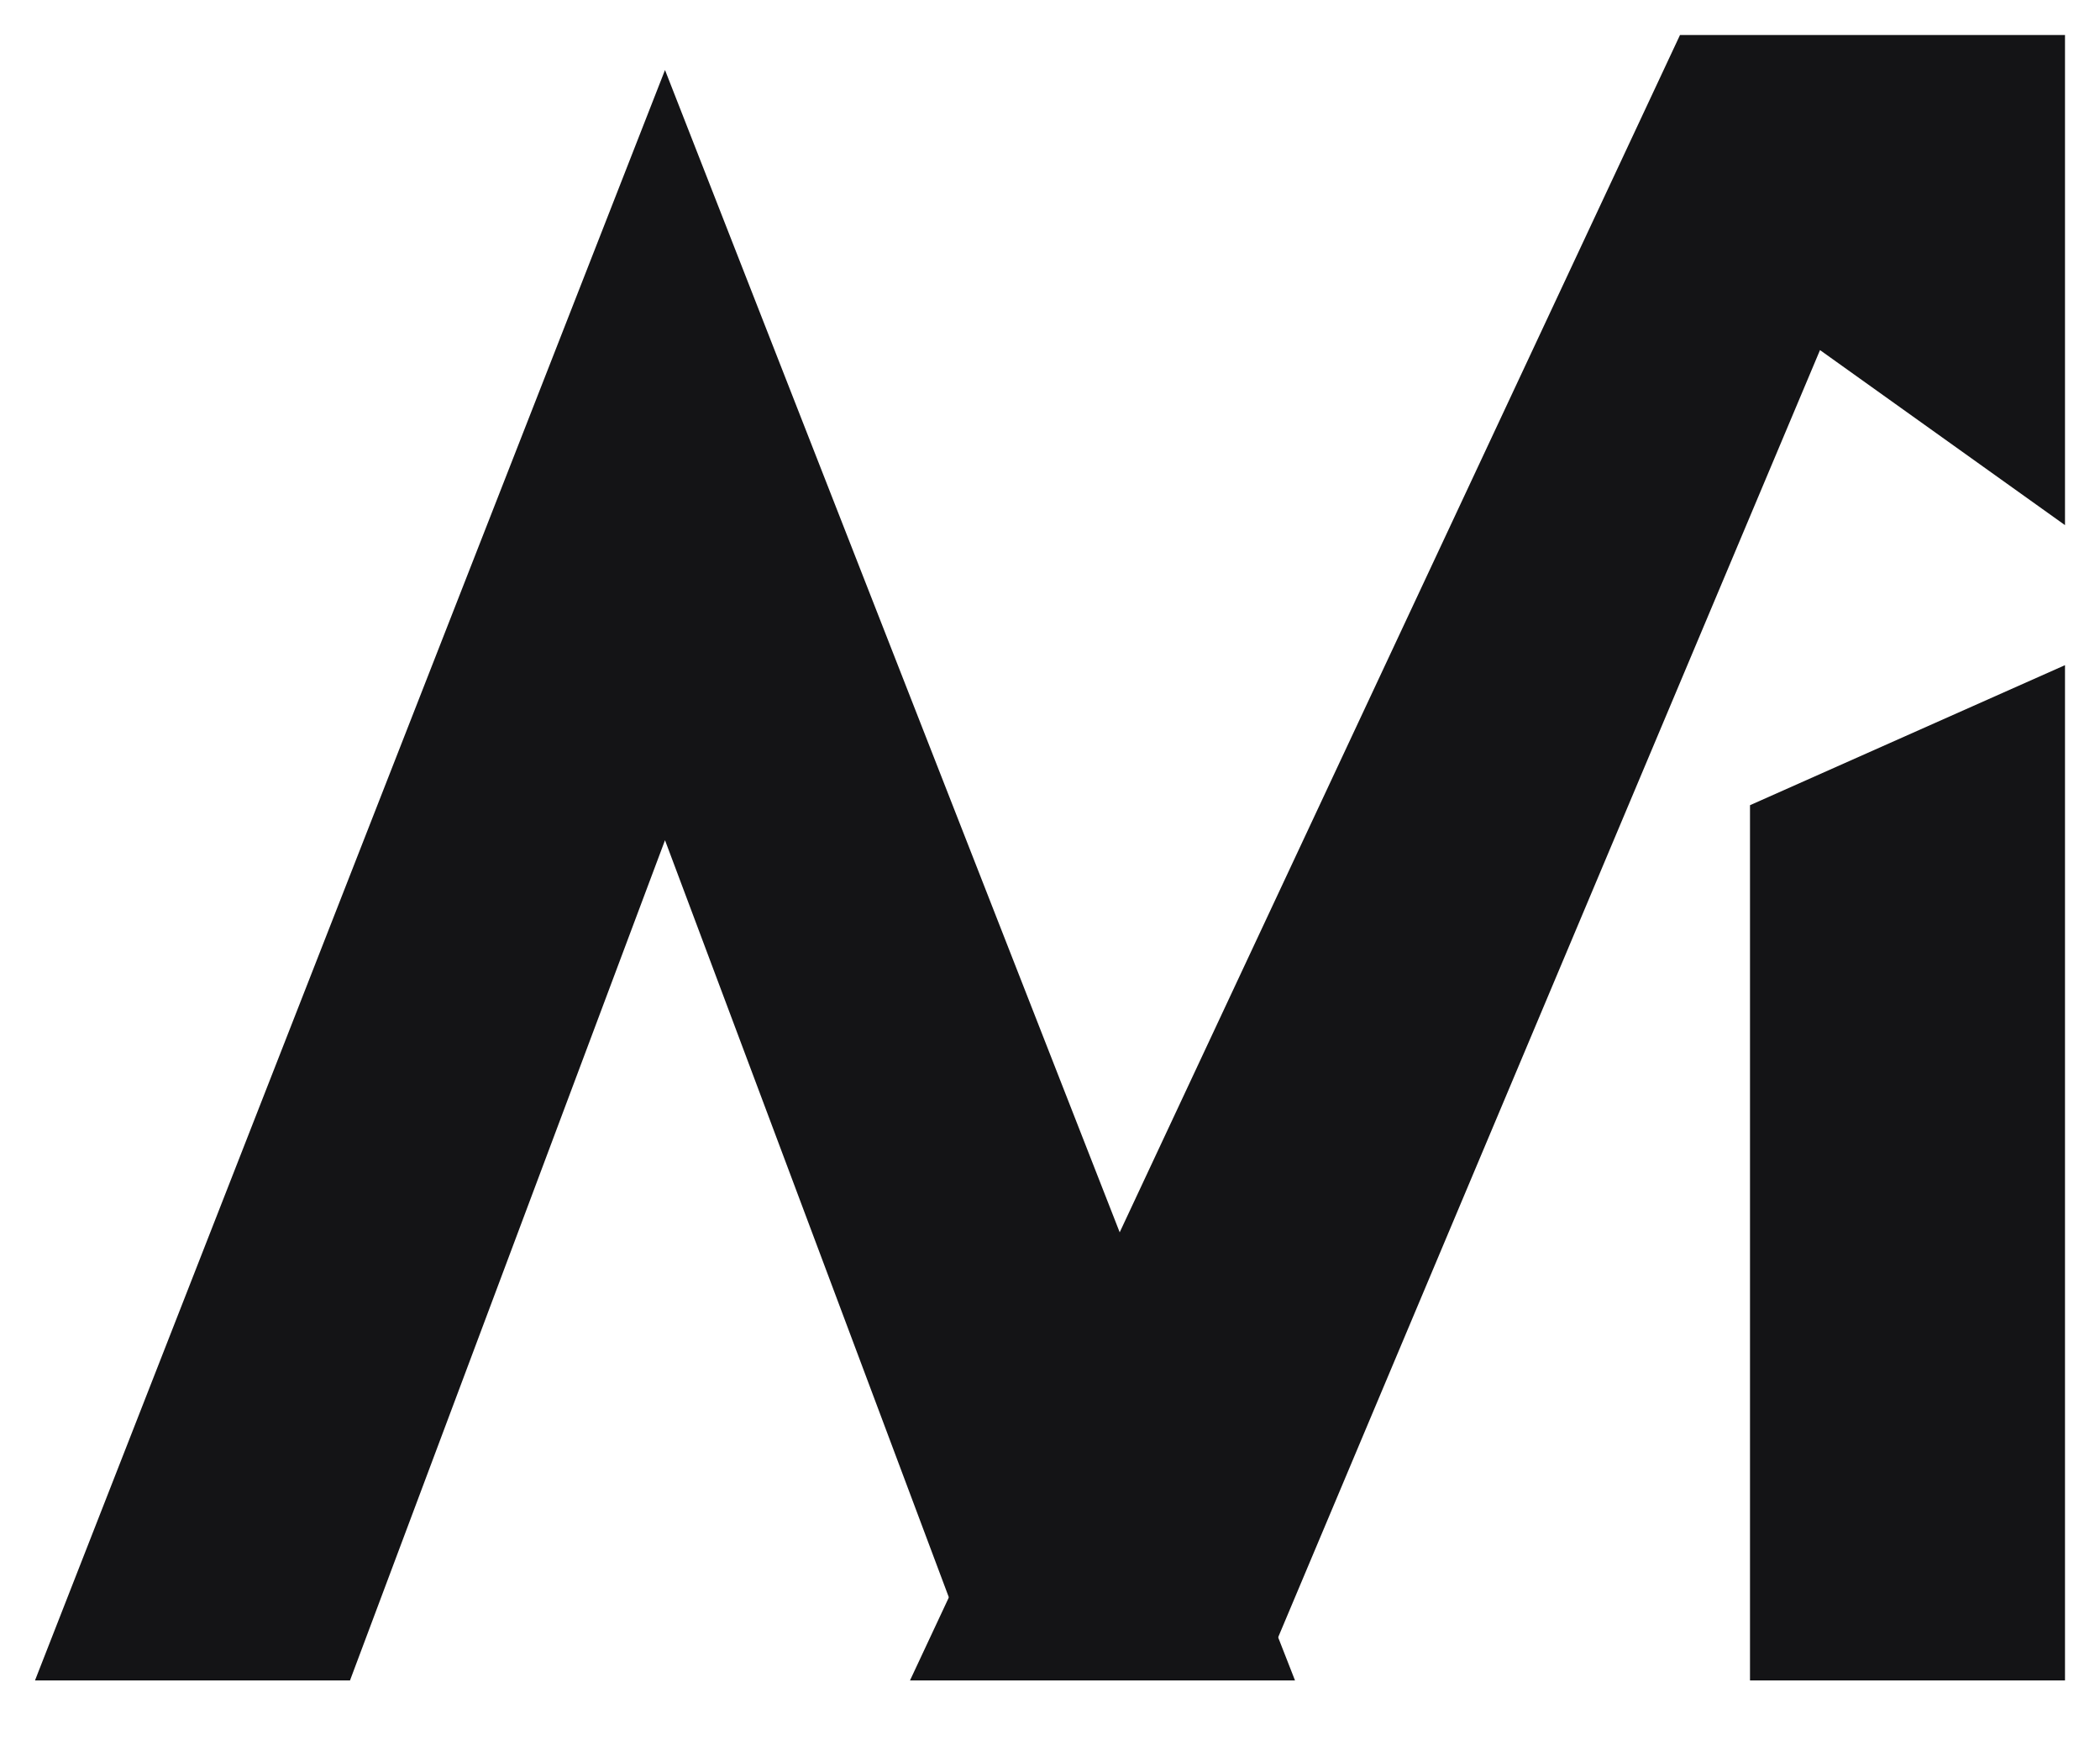
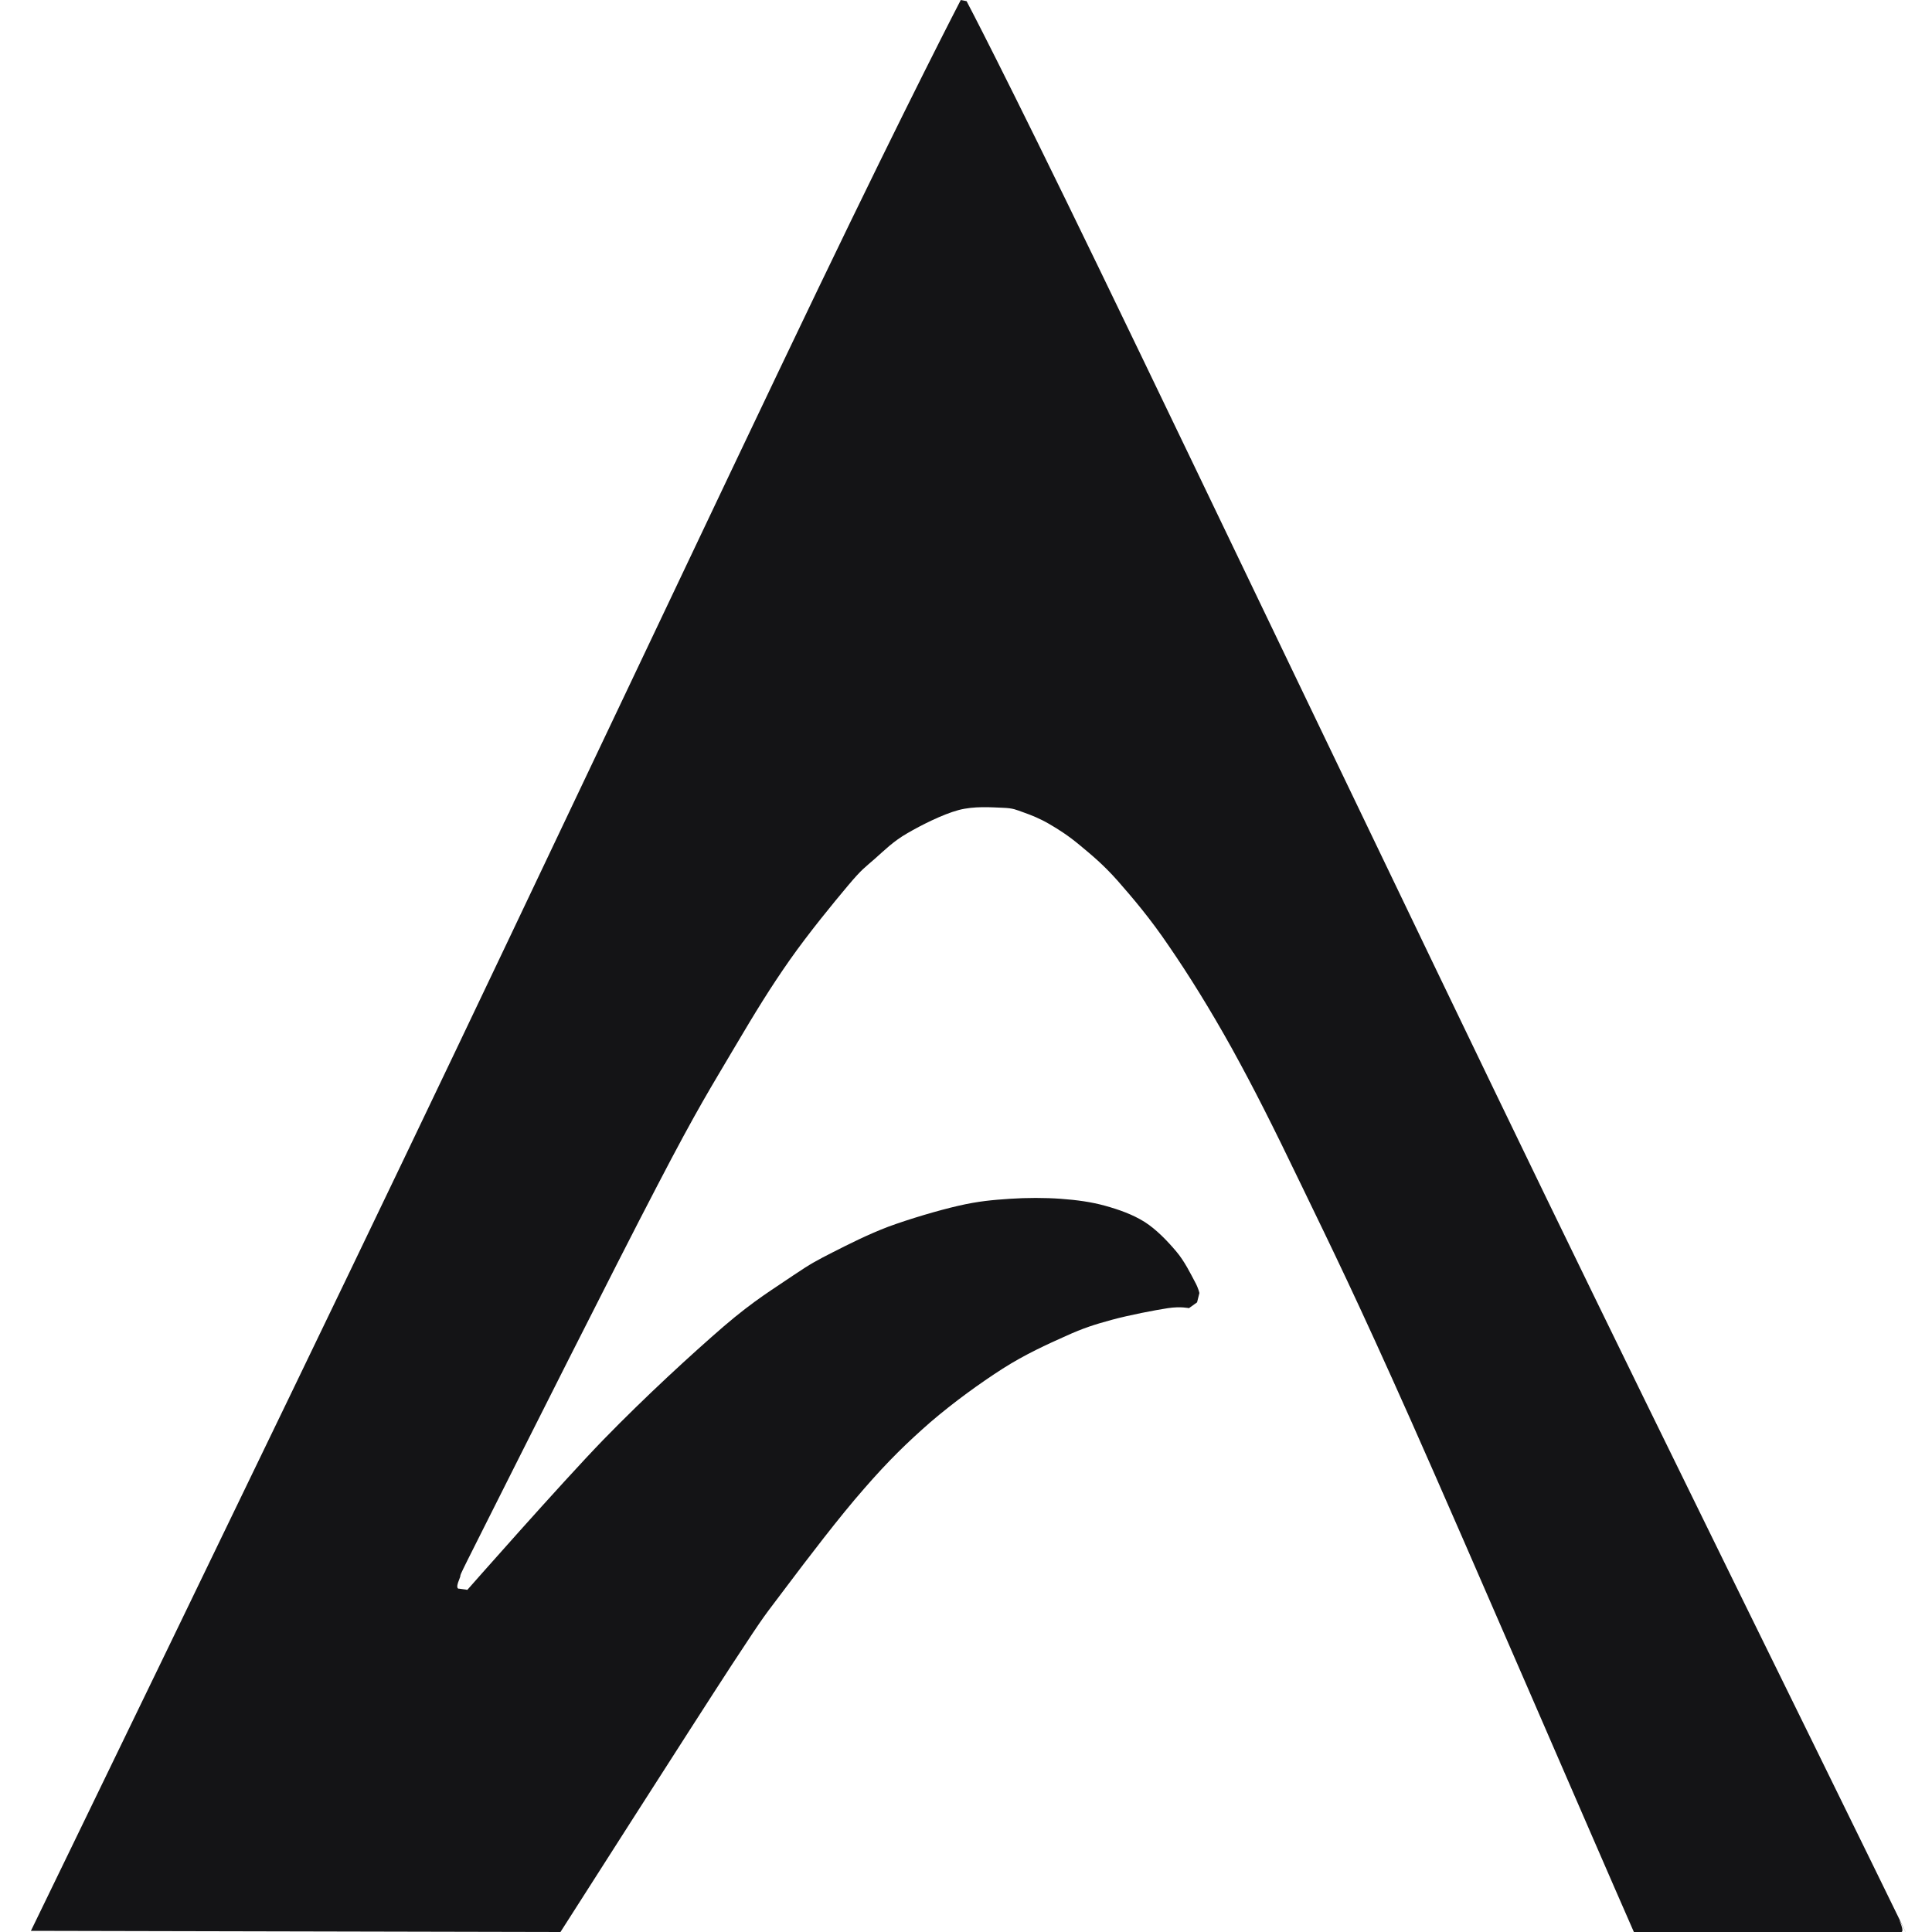
- <svg xmlns="http://www.w3.org/2000/svg" viewBox="0 0 120 100" fill="#141416">
-   <path d="M38 4 L74 96 L56 96 L38 48 L20 96 L2 96 Z" />
-   <path d="M52 96 L96 2 L118 2 L118 30 L104 20 L72 96 Z" />
-   <path d="M100 96 L100 46 L118 38 L118 96 Z" />
+ <svg xmlns="http://www.w3.org/2000/svg" viewBox="0 0 100 100" fill="#141416">
+   <path d="M98.4 100L84.67 100C84.67 100 86.43 104.23 84.49 99.82C82.55 95.41 75.89 79.96 73.04 73.55C70.19 67.15 68.93 64.6 67.38 61.39C65.83 58.17 64.91 56.35 63.77 54.28C62.62 52.21 61.5 50.42 60.51 48.98C59.53 47.53 58.63 46.48 57.86 45.6C57.09 44.73 56.47 44.23 55.87 43.73C55.28 43.24 54.79 42.93 54.31 42.65C53.83 42.37 53.38 42.19 52.98 42.05C52.58 41.91 52.46 41.83 51.9 41.81C51.34 41.79 50.43 41.71 49.61 41.93C48.79 42.15 47.68 42.71 46.96 43.13C46.23 43.55 45.78 44.01 45.27 44.46C44.76 44.91 44.62 44.97 43.89 45.84C43.15 46.72 41.86 48.29 40.87 49.7C39.89 51.1 39.13 52.33 37.98 54.28C36.84 56.22 36.15 57.27 34.01 61.39C31.86 65.5 26.8 75.58 25.09 78.98C23.38 82.37 23.99 81.2 23.77 81.75C23.54 82.29 23.77 82.23 23.77 82.23L24.19 82.29C24.19 82.29 29.03 76.79 31.23 74.52C33.44 72.25 35.8 70.09 37.44 68.67C39.08 67.26 40.11 66.67 41.05 66.02C42 65.38 42.28 65.24 43.1 64.82C43.93 64.4 44.91 63.9 45.99 63.49C47.08 63.09 48.56 62.65 49.61 62.41C50.65 62.17 51.38 62.11 52.26 62.05C53.14 61.99 54.09 61.99 54.91 62.05C55.73 62.11 56.48 62.21 57.2 62.41C57.92 62.61 58.63 62.86 59.25 63.25C59.86 63.64 60.44 64.25 60.87 64.76C61.31 65.27 61.64 65.96 61.84 66.33C62.04 66.69 62.08 66.93 62.08 66.93L61.96 67.41L61.54 67.71C61.54 67.71 61.11 67.61 60.45 67.71C59.79 67.81 58.44 68.07 57.56 68.31C56.68 68.55 56.09 68.73 55.15 69.16C54.21 69.58 53.06 70.1 51.9 70.84C50.73 71.59 49.36 72.58 48.16 73.61C46.97 74.65 45.98 75.61 44.73 77.05C43.47 78.48 41.78 80.7 40.63 82.23C39.49 83.76 39.8 83.24 37.86 86.2C35.92 89.17 29.01 100 29.01 100L1.6 99.94C1.6 99.94 14.09 74.22 20.87 60.06C27.66 45.9 37.51 25.01 42.32 15C47.13 4.99 49.73 0 49.73 0L50.03 0.06C50.03 0.06 51.9 3.59 56.9 13.92C61.9 24.24 73.36 48.23 80.03 61.99C86.7 75.74 93.85 90.2 96.9 96.45C99.95 102.69 98.09 98.87 98.34 99.46C98.59 100.05 98.4 100 98.4 100Z" />
</svg>
